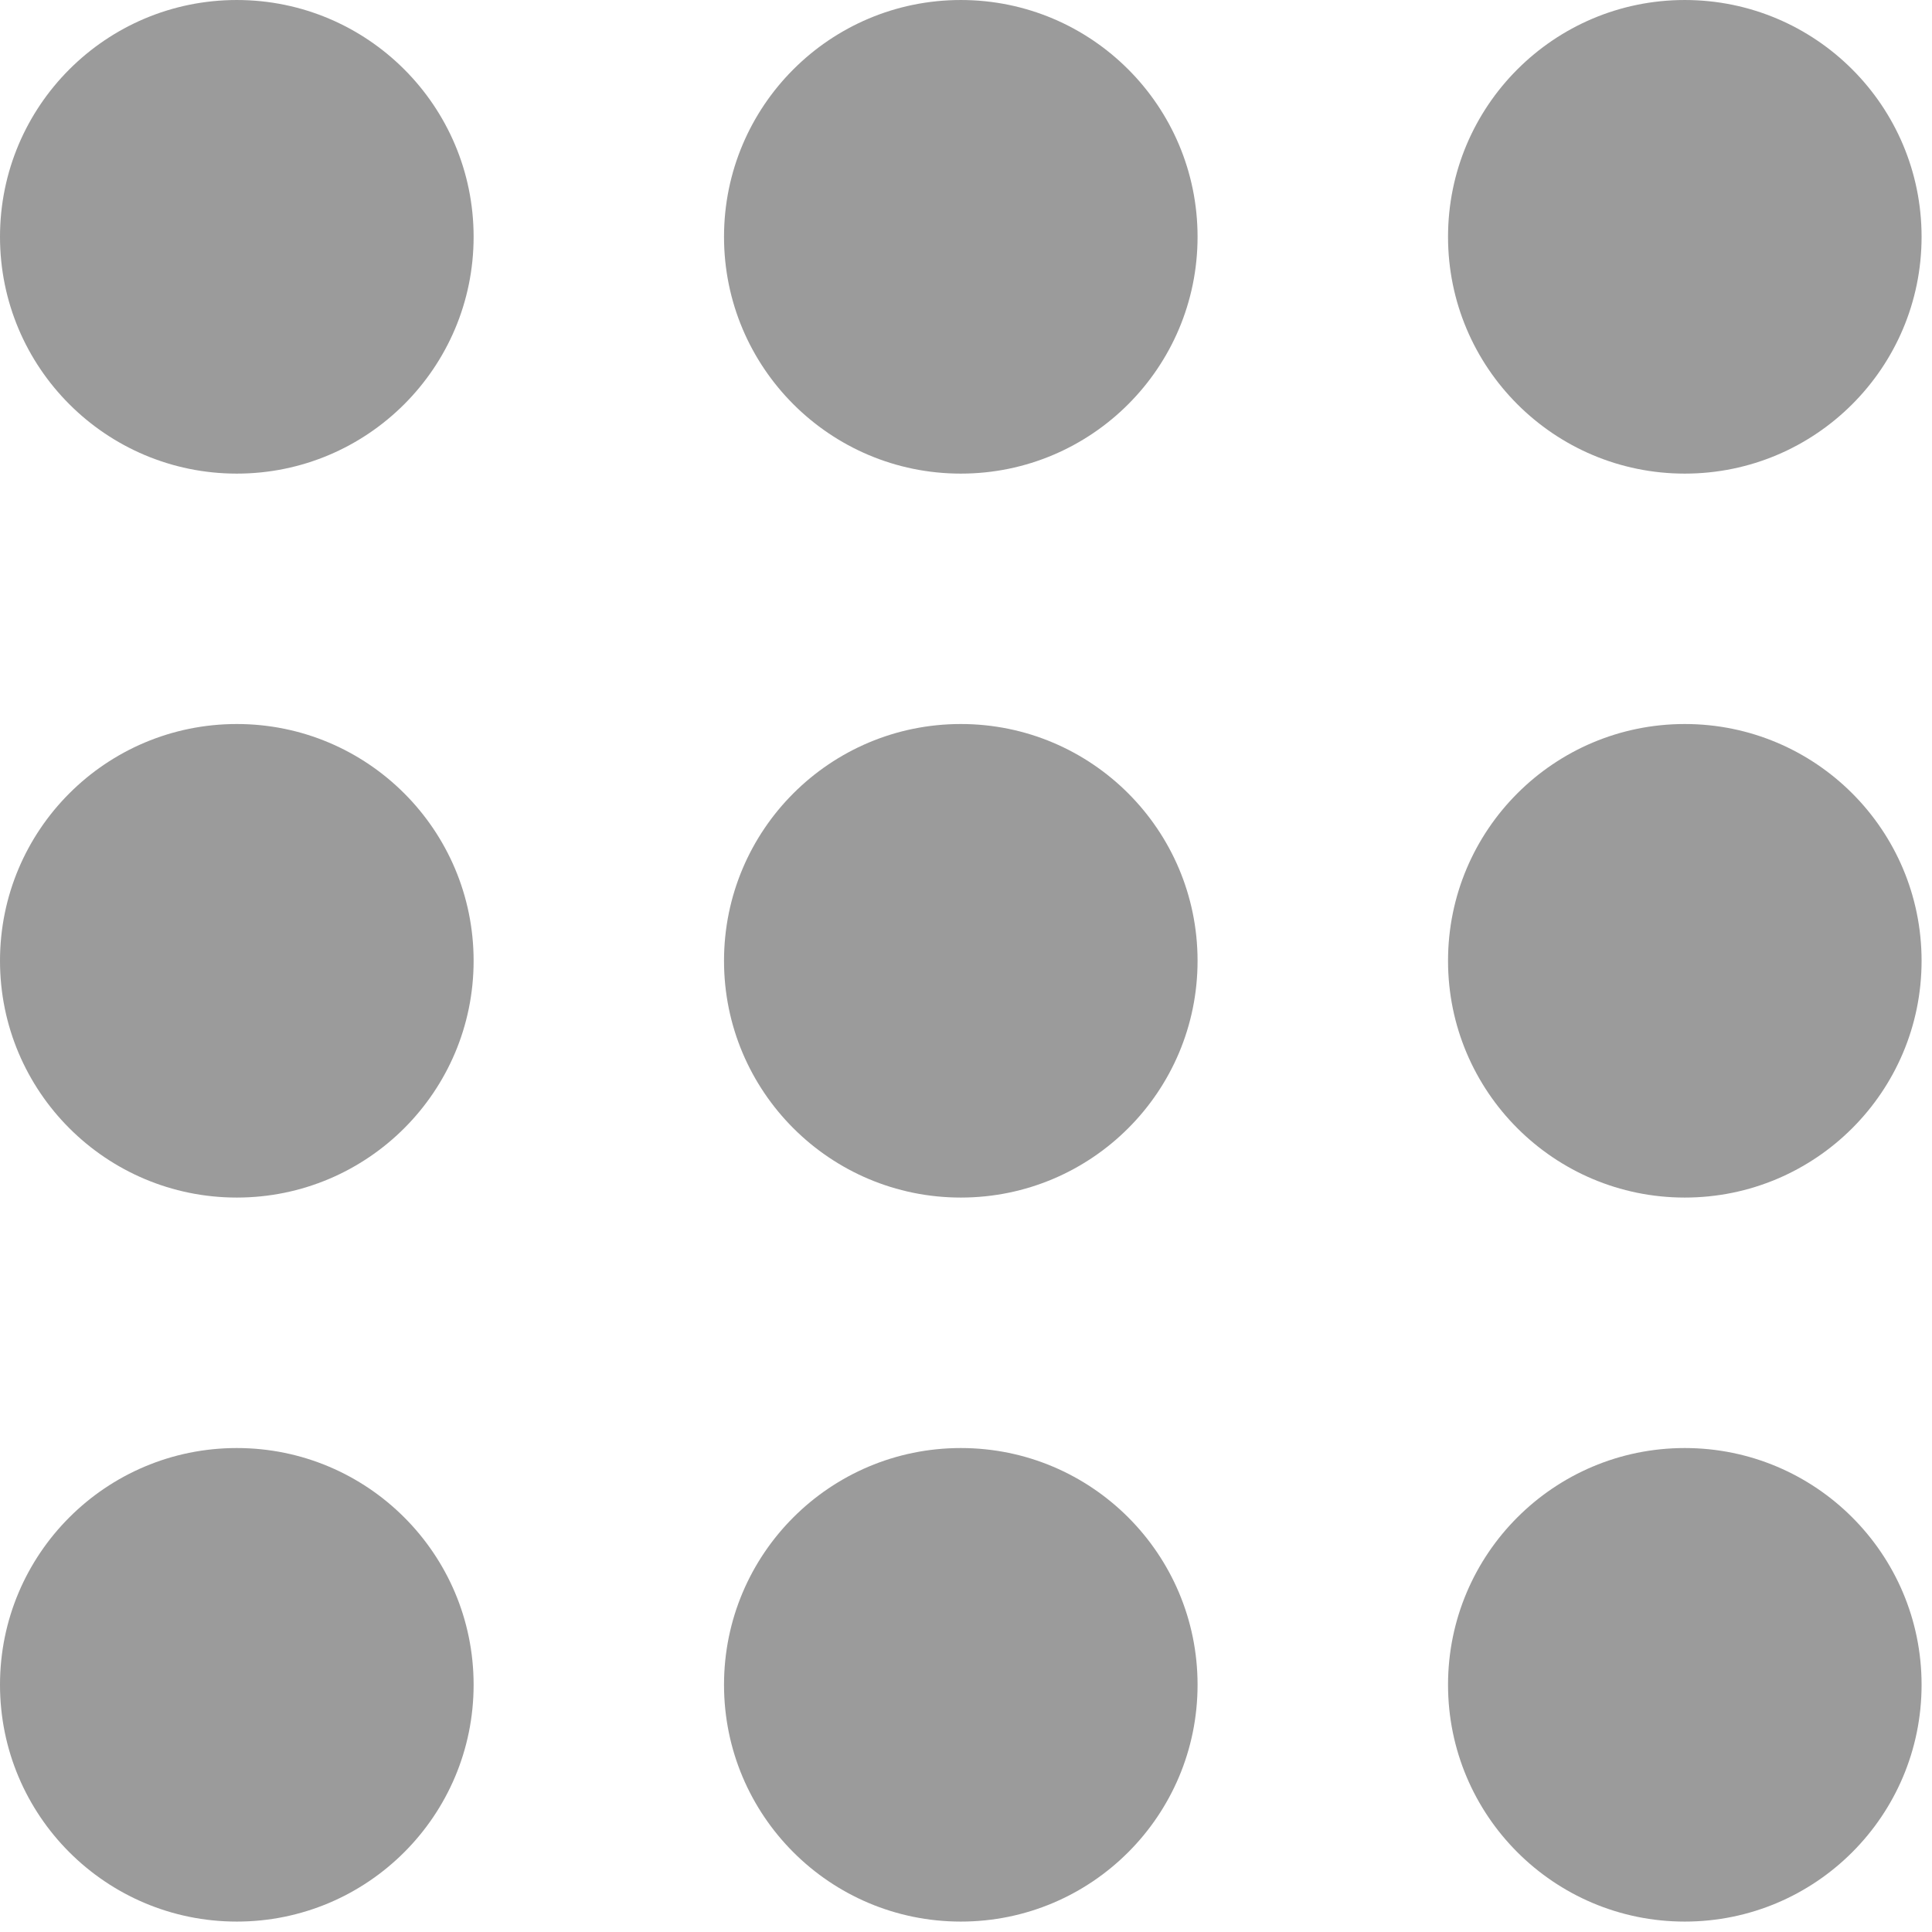
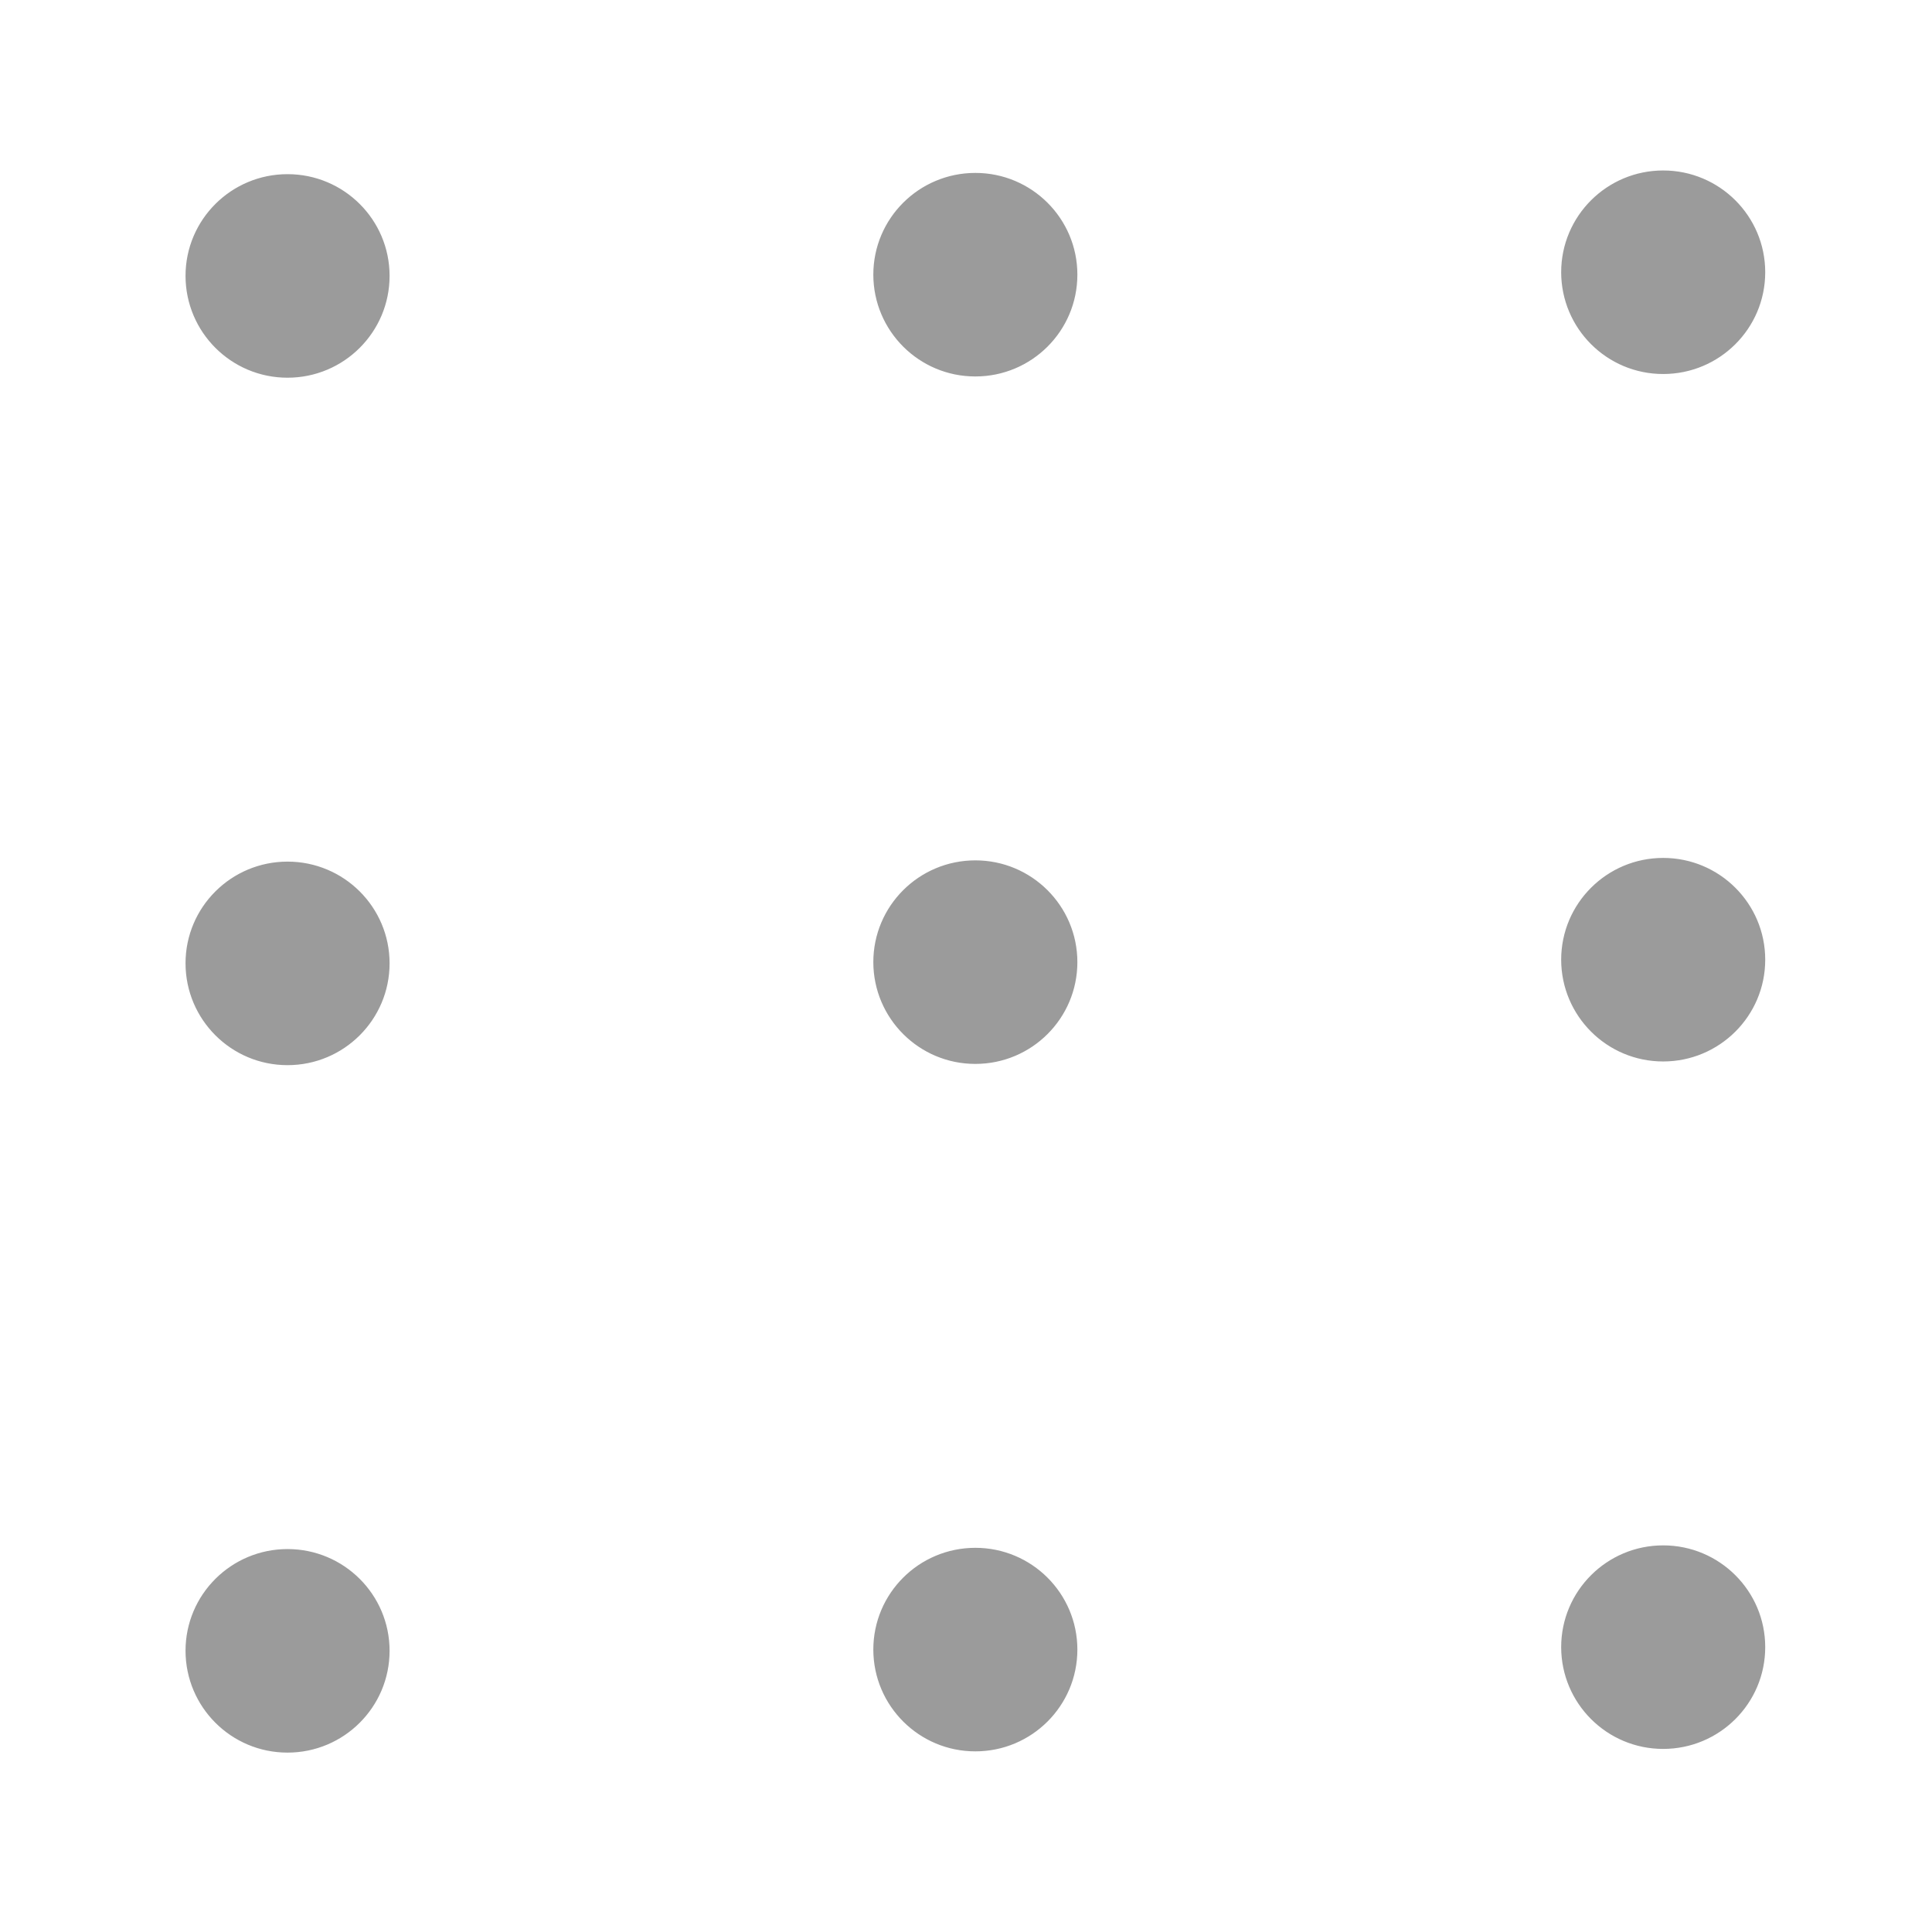
- <svg xmlns="http://www.w3.org/2000/svg" width="28px" height="28px" viewBox="0 0 28 28" version="1.1">
-   <defs />
-   <g id="18.6.4" stroke="none" stroke-width="1" fill="none" fill-rule="evenodd">
-     <g id="01" transform="translate(-258, -37)" fill="#9B9B9B">
-       <g id="Group-5" transform="translate(258, 37)">
-         <g id="Group">
-           <path d="M3.432,6.864 C1.536,6.864 0,5.327 0,3.432 C0,1.537 1.536,8.69565217e-05 3.432,8.69565217e-05 C5.327,8.69565217e-05 6.864,1.537 6.864,3.432 C6.864,5.327 5.327,6.864 3.432,6.864" id="Fill-1" />
-           <path d="M13.925,6.864 C12.029,6.864 10.493,5.327 10.493,3.432 C10.493,1.537 12.029,8.69565217e-05 13.925,8.69565217e-05 C15.82,8.69565217e-05 17.356,1.537 17.356,3.432 C17.356,5.327 15.82,6.864 13.925,6.864" id="Fill-3" />
-           <path d="M24.417,6.864 C22.522,6.864 20.986,5.327 20.986,3.432 C20.986,1.537 22.522,8.69565217e-05 24.417,8.69565217e-05 C26.313,8.69565217e-05 27.849,1.537 27.849,3.432 C27.849,5.327 26.313,6.864 24.417,6.864" id="Fill-5" />
-           <path d="M3.432,17.356 C1.536,17.356 0,15.82 0,13.925 C0,12.029 1.536,10.493 3.432,10.493 C5.327,10.493 6.864,12.029 6.864,13.925 C6.864,15.82 5.327,17.356 3.432,17.356" id="Fill-7" />
-           <path d="M13.925,17.356 C12.029,17.356 10.493,15.82 10.493,13.925 C10.493,12.029 12.029,10.493 13.925,10.493 C15.82,10.493 17.356,12.029 17.356,13.925 C17.356,15.82 15.82,17.356 13.925,17.356" id="Fill-9" />
-           <path d="M24.417,17.356 C22.522,17.356 20.986,15.82 20.986,13.925 C20.986,12.029 22.522,10.493 24.417,10.493 C26.313,10.493 27.849,12.029 27.849,13.925 C27.849,15.82 26.313,17.356 24.417,17.356" id="Fill-11" />
-           <path d="M3.432,27.849 C1.536,27.849 0,26.313 0,24.417 C0,22.522 1.536,20.986 3.432,20.986 C5.327,20.986 6.864,22.522 6.864,24.417 C6.864,26.313 5.327,27.849 3.432,27.849" id="Fill-13" />
-           <path d="M13.925,27.849 C12.029,27.849 10.493,26.313 10.493,24.417 C10.493,22.522 12.029,20.986 13.925,20.986 C15.82,20.986 17.356,22.522 17.356,24.417 C17.356,26.313 15.82,27.849 13.925,27.849" id="Fill-15" />
-           <path d="M24.417,27.849 C22.522,27.849 20.986,26.313 20.986,24.417 C20.986,22.522 22.522,20.986 24.417,20.986 C26.313,20.986 27.849,22.522 27.849,24.417 C27.849,26.313 26.313,27.849 24.417,27.849" id="Fill-17" />
-         </g>
-       </g>
-     </g>
+ <svg xmlns="http://www.w3.org/2000/svg" width="34" height="34" viewBox="0 0 34 34">
+   <g fill="#9B9B9B" fill-rule="evenodd">
+     <path d="M18.96 16.932c0 .99-.804 1.791-1.795 1.791a1.794 1.794 0 0 1-1.796-1.791c0-.99.804-1.791 1.796-1.791.991 0 1.795.802 1.795 1.791M18.96 4.834c0 .99-.804 1.791-1.795 1.791a1.794 1.794 0 0 1-1.796-1.791c0-.99.804-1.791 1.796-1.791.991 0 1.795.802 1.795 1.79M18.96 29.03c0 .99-.804 1.791-1.795 1.791a1.794 1.794 0 0 1-1.796-1.791c0-.99.804-1.791 1.796-1.791.991 0 1.795.802 1.795 1.791M31.065 16.89c0 .988-.804 1.79-1.796 1.79a1.794 1.794 0 0 1-1.795-1.79c0-.99.804-1.792 1.795-1.792.992 0 1.796.802 1.796 1.791M31.065 4.791c0 .99-.804 1.791-1.796 1.791a1.794 1.794 0 0 1-1.795-1.79c0-.99.804-1.792 1.795-1.792.992 0 1.796.802 1.796 1.791M31.065 28.987c0 .99-.804 1.791-1.796 1.791a1.794 1.794 0 0 1-1.795-1.79c0-.99.804-1.792 1.795-1.792.992 0 1.796.802 1.796 1.791M6.856 16.953c0 .99-.804 1.792-1.796 1.792a1.794 1.794 0 0 1-1.795-1.792c0-.989.804-1.79 1.795-1.79.992 0 1.796.801 1.796 1.79M6.856 4.855c0 .99-.804 1.792-1.796 1.792a1.794 1.794 0 0 1-1.795-1.792c0-.989.804-1.79 1.795-1.79.992 0 1.796.801 1.796 1.79M6.856 29.051c0 .99-.804 1.792-1.796 1.792a1.794 1.794 0 0 1-1.795-1.792c0-.989.804-1.79 1.795-1.79.992 0 1.796.801 1.796 1.79" />
  </g>
</svg>
